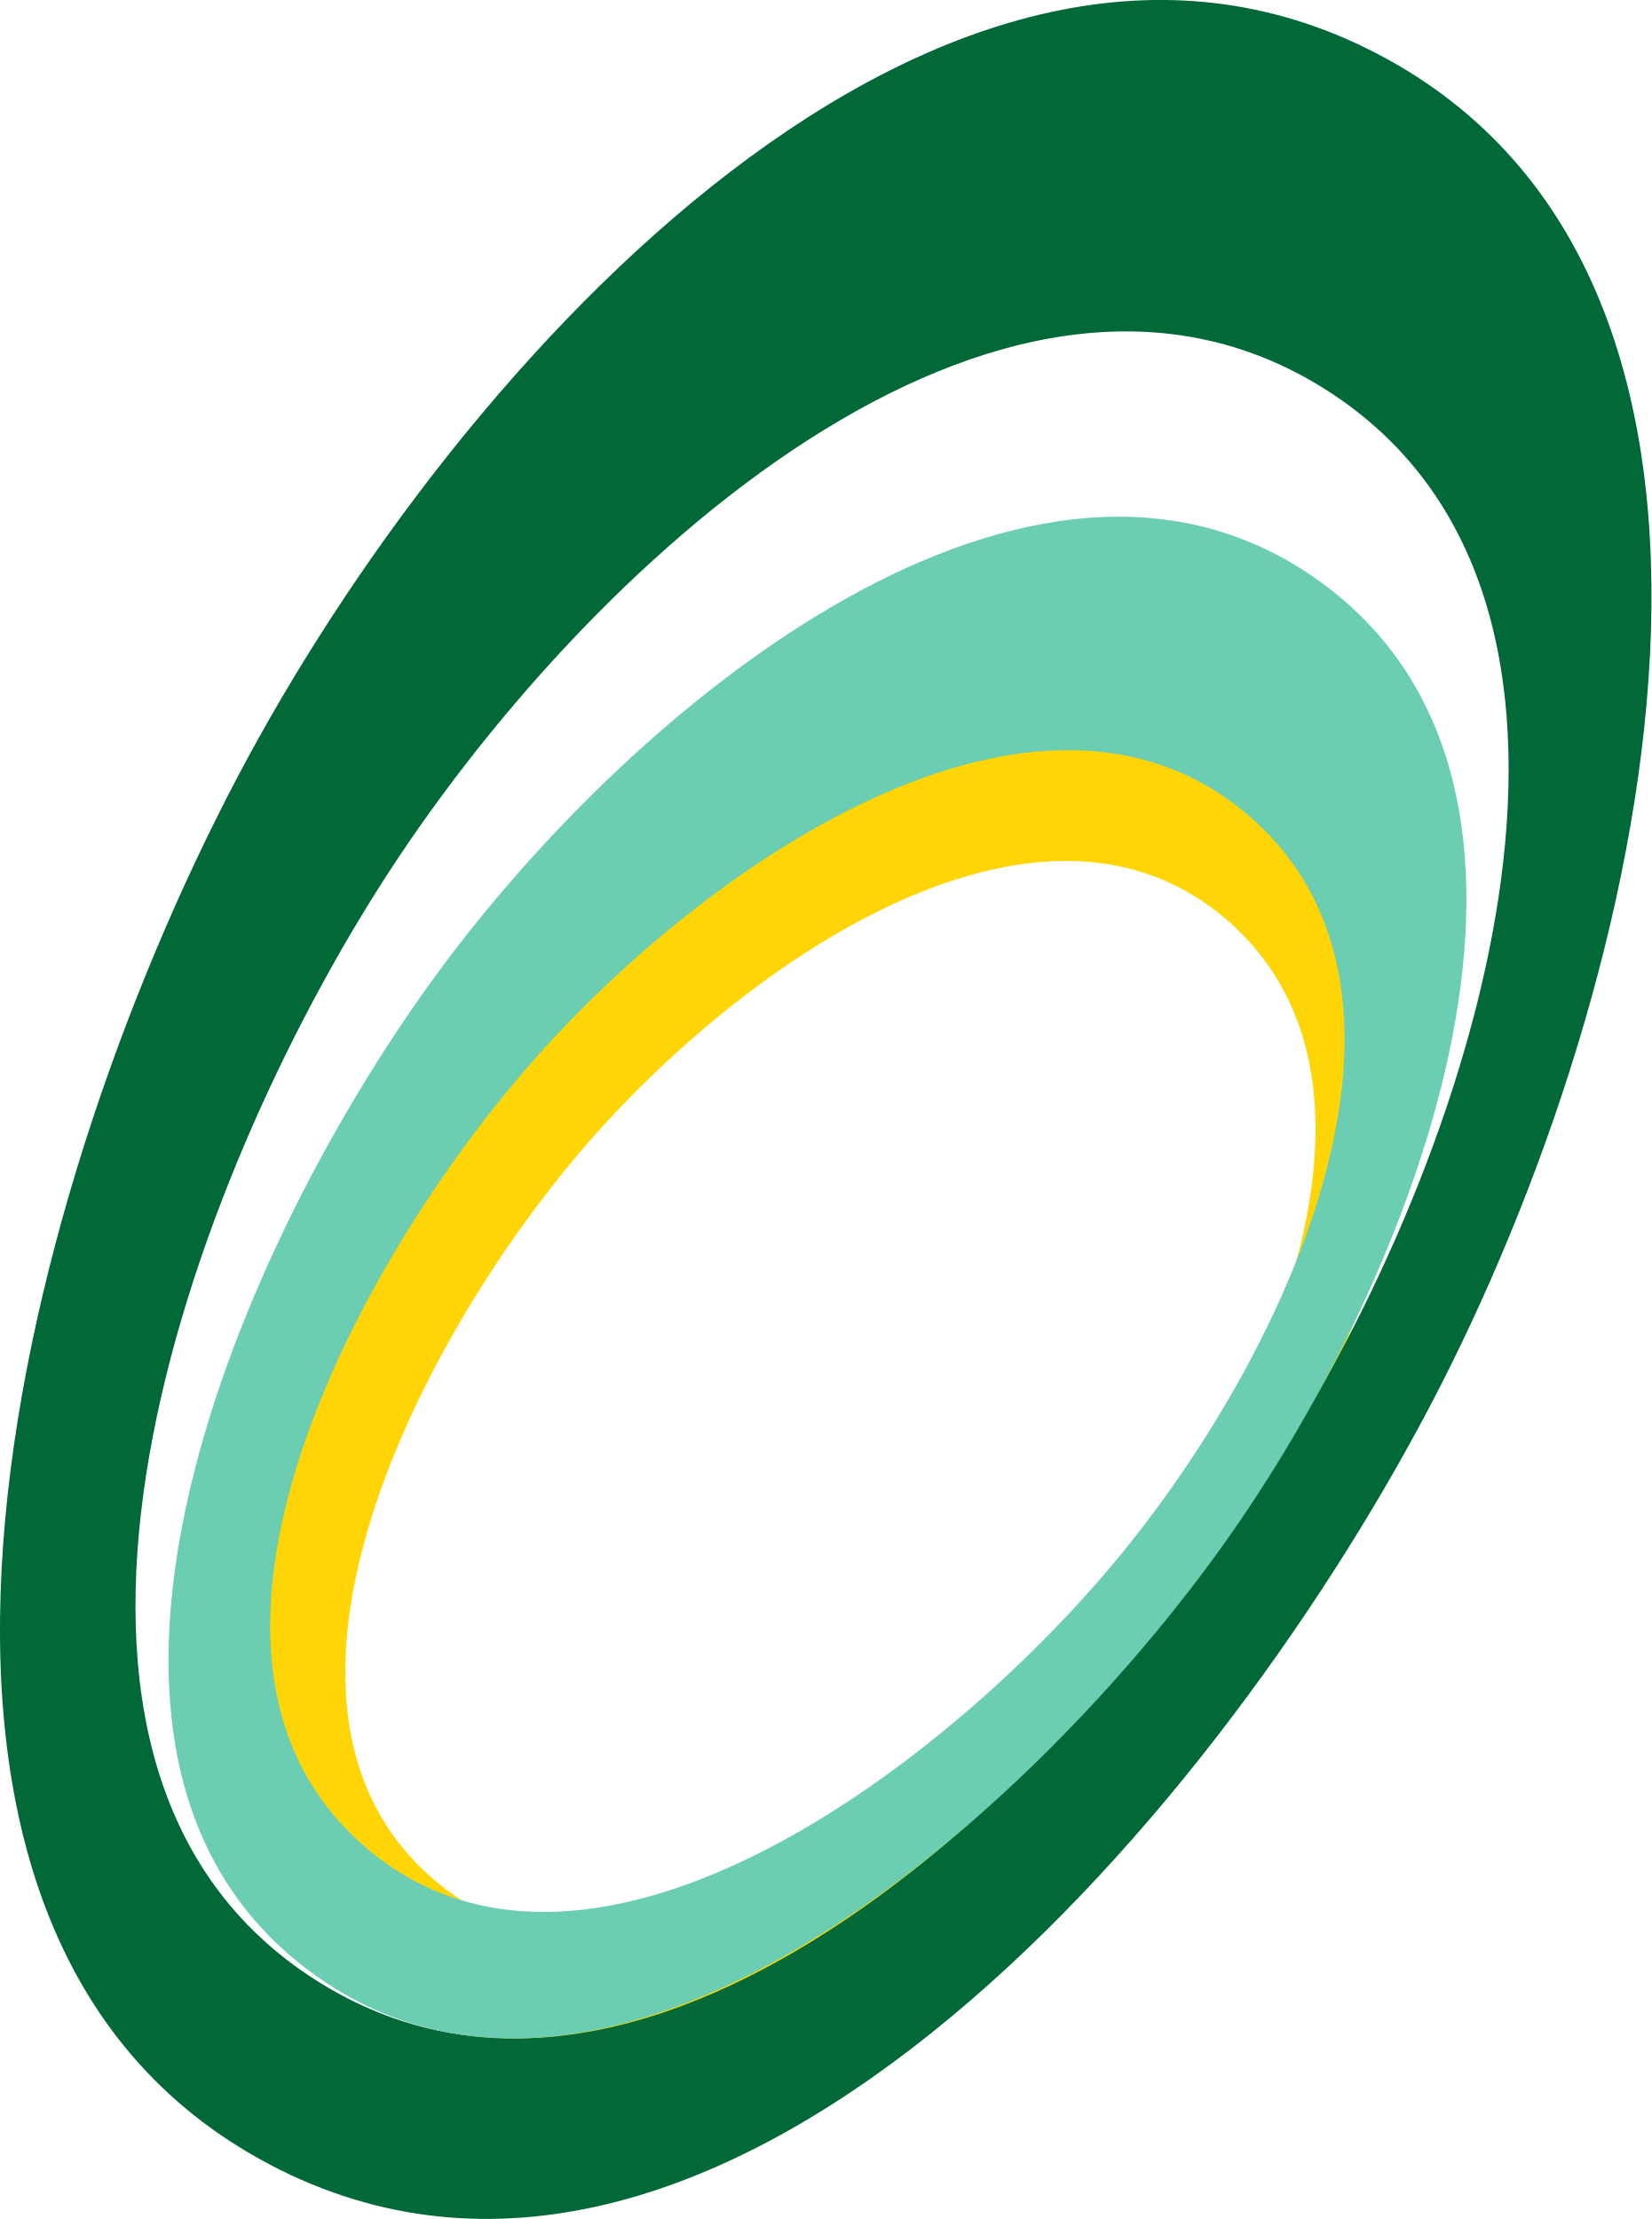
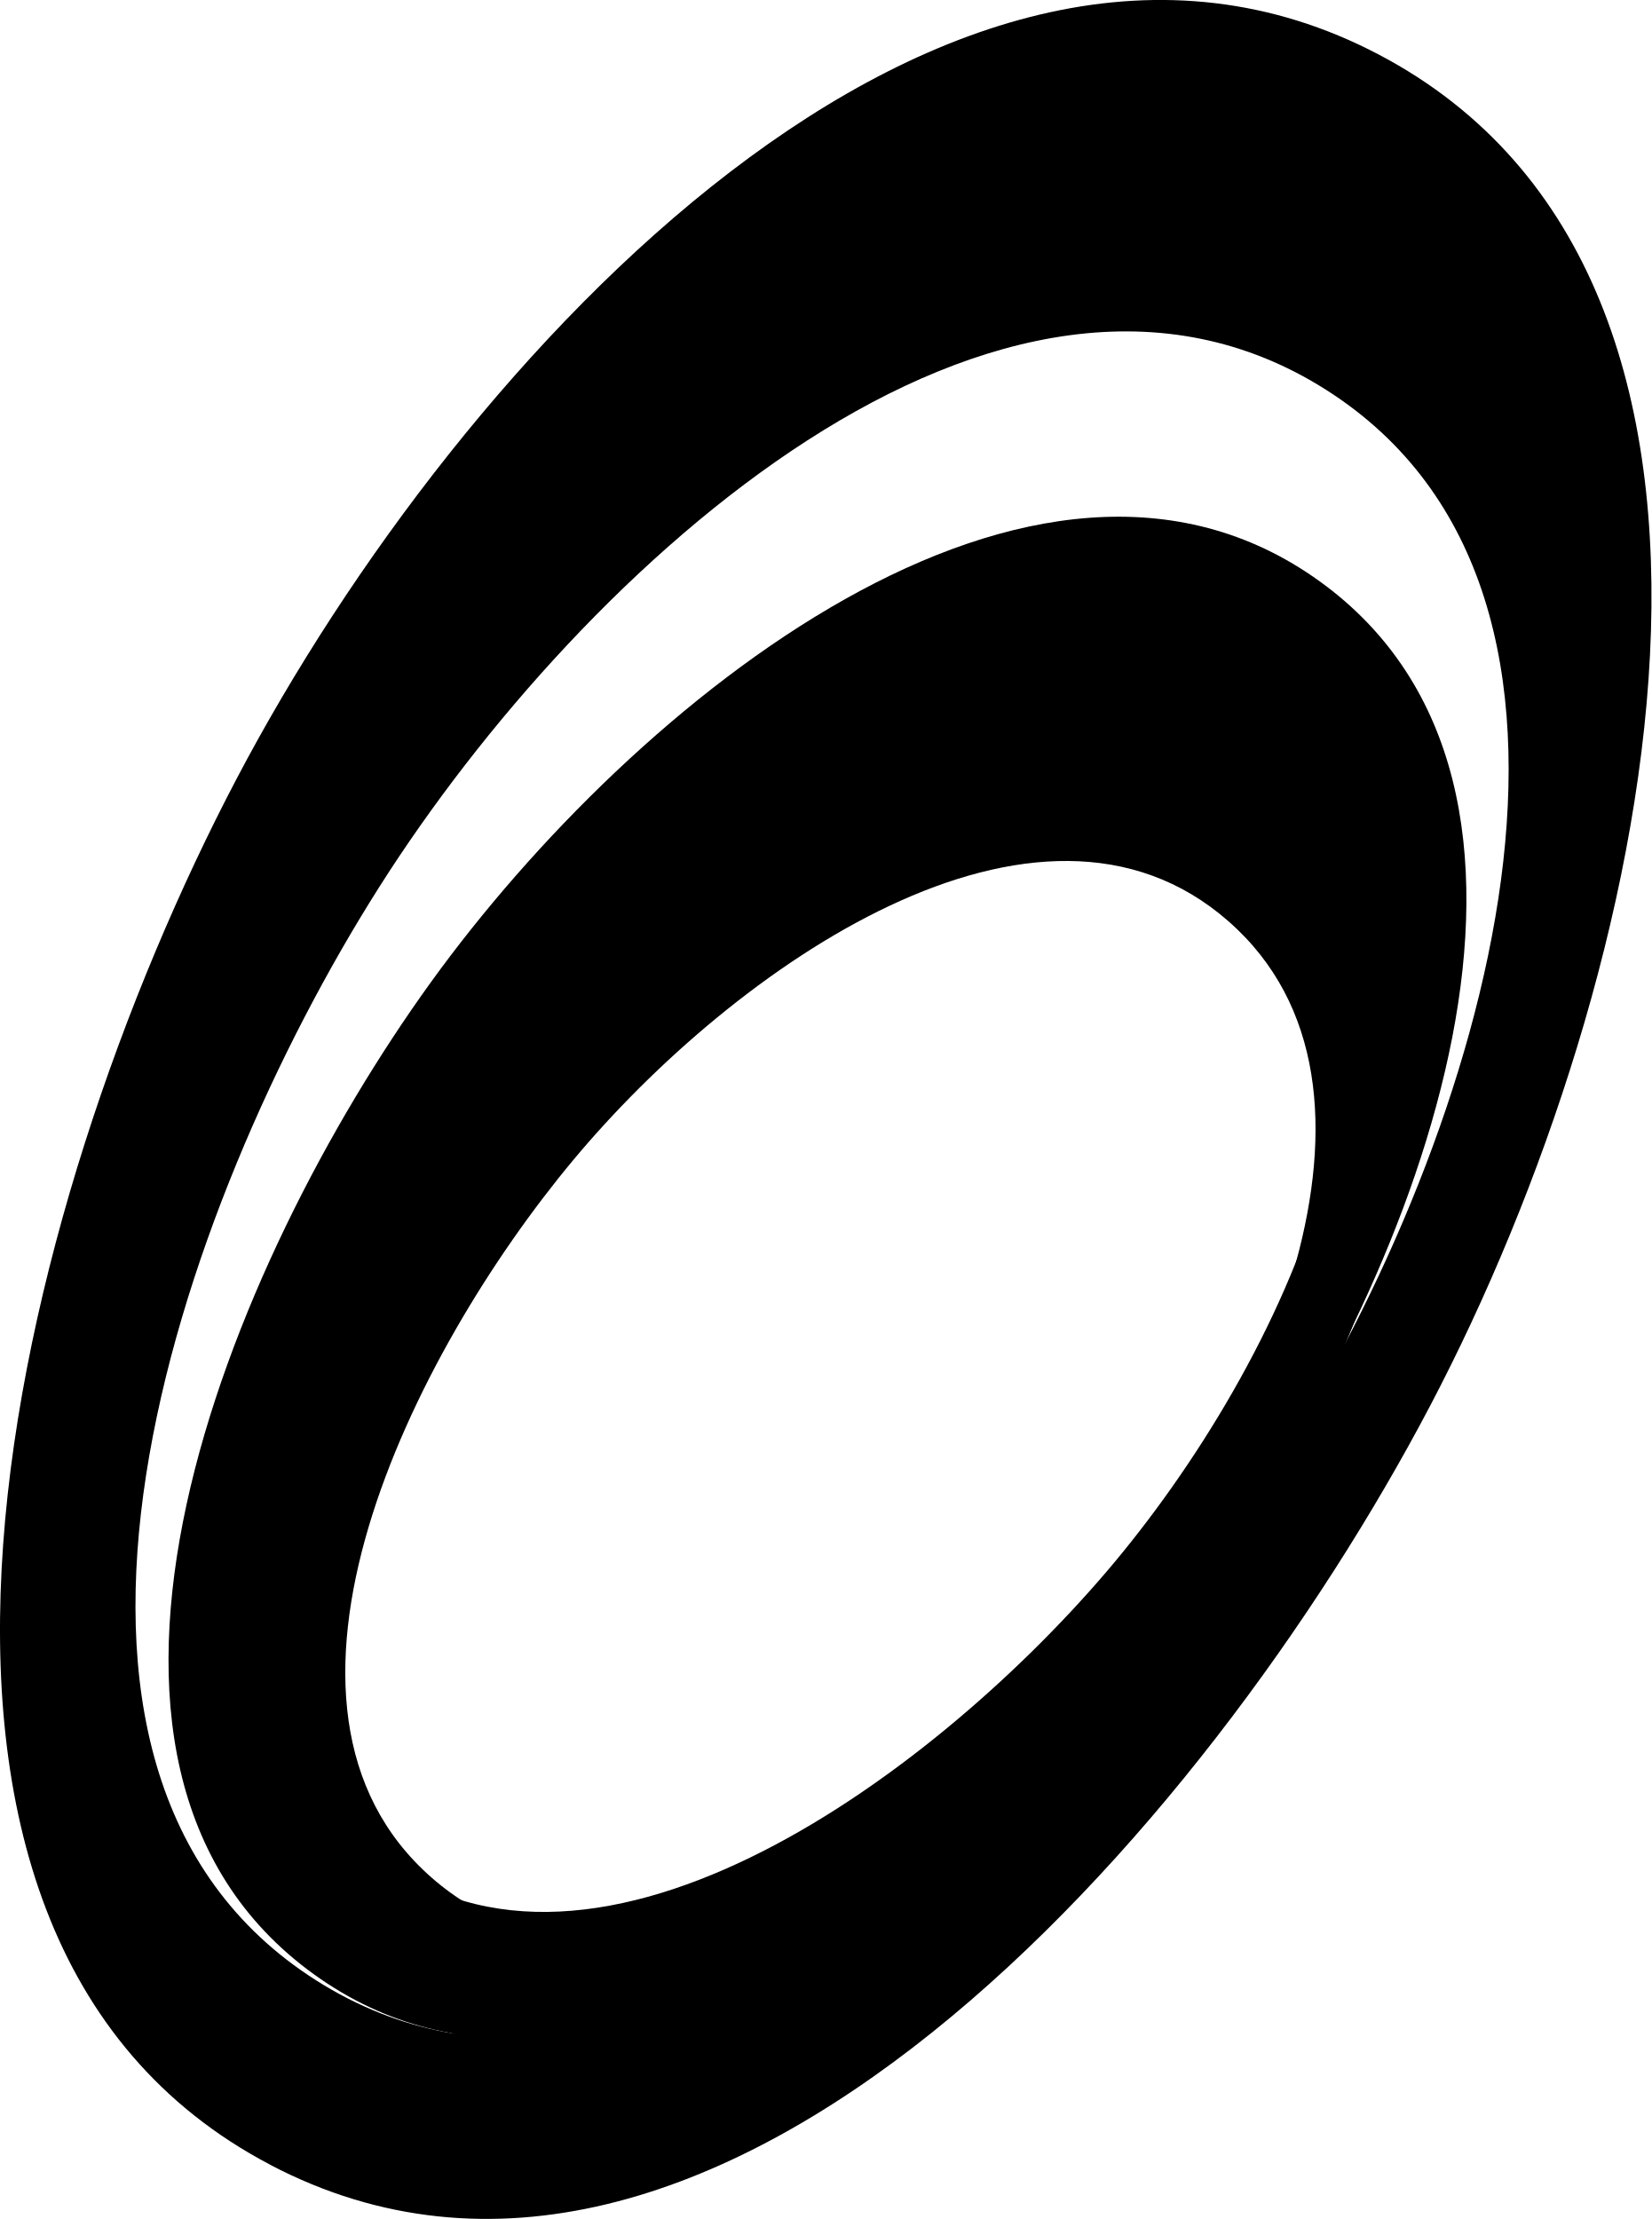
<svg xmlns="http://www.w3.org/2000/svg" id="Layer_1" viewBox="0 0 110.84 148.94">
  <defs>
    <style>.cls-1{fill:#006937;}.cls-2{fill:#ffd506;}.cls-3{fill:#6bcdb2;}</style>
  </defs>
-   <path class="cls-2" d="M25.82,133.91c-17.72-13.13-5.22-44.2,7.11-61.72,12.33-17.52,36.63-37.68,53.86-24.92,17.23,12.77,6.22,42.78-6.11,60.3-12.33,17.52-37.13,39.47-54.85,26.34m3.14-7.88c13.13,11.52,34.06-4.13,44.87-17.11,10.81-12.98,21.37-35.89,8.6-47.09-12.77-11.2-33.18,3.08-43.99,16.06-10.81,12.98-22.61,36.63-9.48,48.14" />
-   <path class="cls-1" d="M18.12,145.29C-11.61,129.67,.84,80.91,15.88,52.27,30.93,23.64,63.63-11.53,92.53,3.66c28.9,15.19,18.5,62.06,3.45,90.7-15.05,28.64-48.14,66.55-77.87,50.93m3.12-12.36c22.41,14.22,50.93-13.51,64.63-35.1,13.7-21.59,24.92-57.84,3.13-71.67-21.79-13.83-49.82,11.76-63.52,33.35-13.7,21.59-26.65,59.2-4.24,73.42" />
-   <path class="cls-3" d="M21.06,132.51c-19.62-14.17-5.78-47.7,7.87-66.6s40.56-40.66,59.64-26.89c19.08,13.78,6.89,46.17-6.76,65.07-13.65,18.9-41.12,42.59-60.75,28.42m3.48-8.51c14.54,12.43,37.71-4.46,49.69-18.47,11.97-14.01,23.67-38.74,9.53-50.82-14.14-12.08-36.74,3.32-48.71,17.33-11.97,14.01-25.04,39.53-10.5,51.96" />
+   <path className="cls-2" d="M25.82,133.91c-17.72-13.13-5.22-44.2,7.11-61.72,12.33-17.52,36.63-37.68,53.86-24.92,17.23,12.77,6.22,42.78-6.11,60.3-12.33,17.52-37.13,39.47-54.85,26.34m3.14-7.88c13.13,11.52,34.06-4.13,44.87-17.11,10.81-12.98,21.37-35.89,8.6-47.09-12.77-11.2-33.18,3.08-43.99,16.06-10.81,12.98-22.61,36.63-9.48,48.14" />
+   <path className="cls-1" d="M18.12,145.29C-11.61,129.67,.84,80.91,15.88,52.27,30.93,23.64,63.63-11.53,92.53,3.66c28.9,15.19,18.5,62.06,3.45,90.7-15.05,28.64-48.14,66.55-77.87,50.93m3.12-12.36c22.41,14.22,50.93-13.51,64.63-35.1,13.7-21.59,24.92-57.84,3.13-71.67-21.79-13.83-49.82,11.76-63.52,33.35-13.7,21.59-26.65,59.2-4.24,73.42" />
+   <path className="cls-3" d="M21.06,132.51c-19.62-14.17-5.78-47.7,7.87-66.6s40.56-40.66,59.64-26.89c19.08,13.78,6.89,46.17-6.76,65.07-13.65,18.9-41.12,42.59-60.75,28.42m3.48-8.51c14.54,12.43,37.71-4.46,49.69-18.47,11.97-14.01,23.67-38.74,9.53-50.82-14.14-12.08-36.74,3.32-48.71,17.33-11.97,14.01-25.04,39.53-10.5,51.96" />
</svg>
